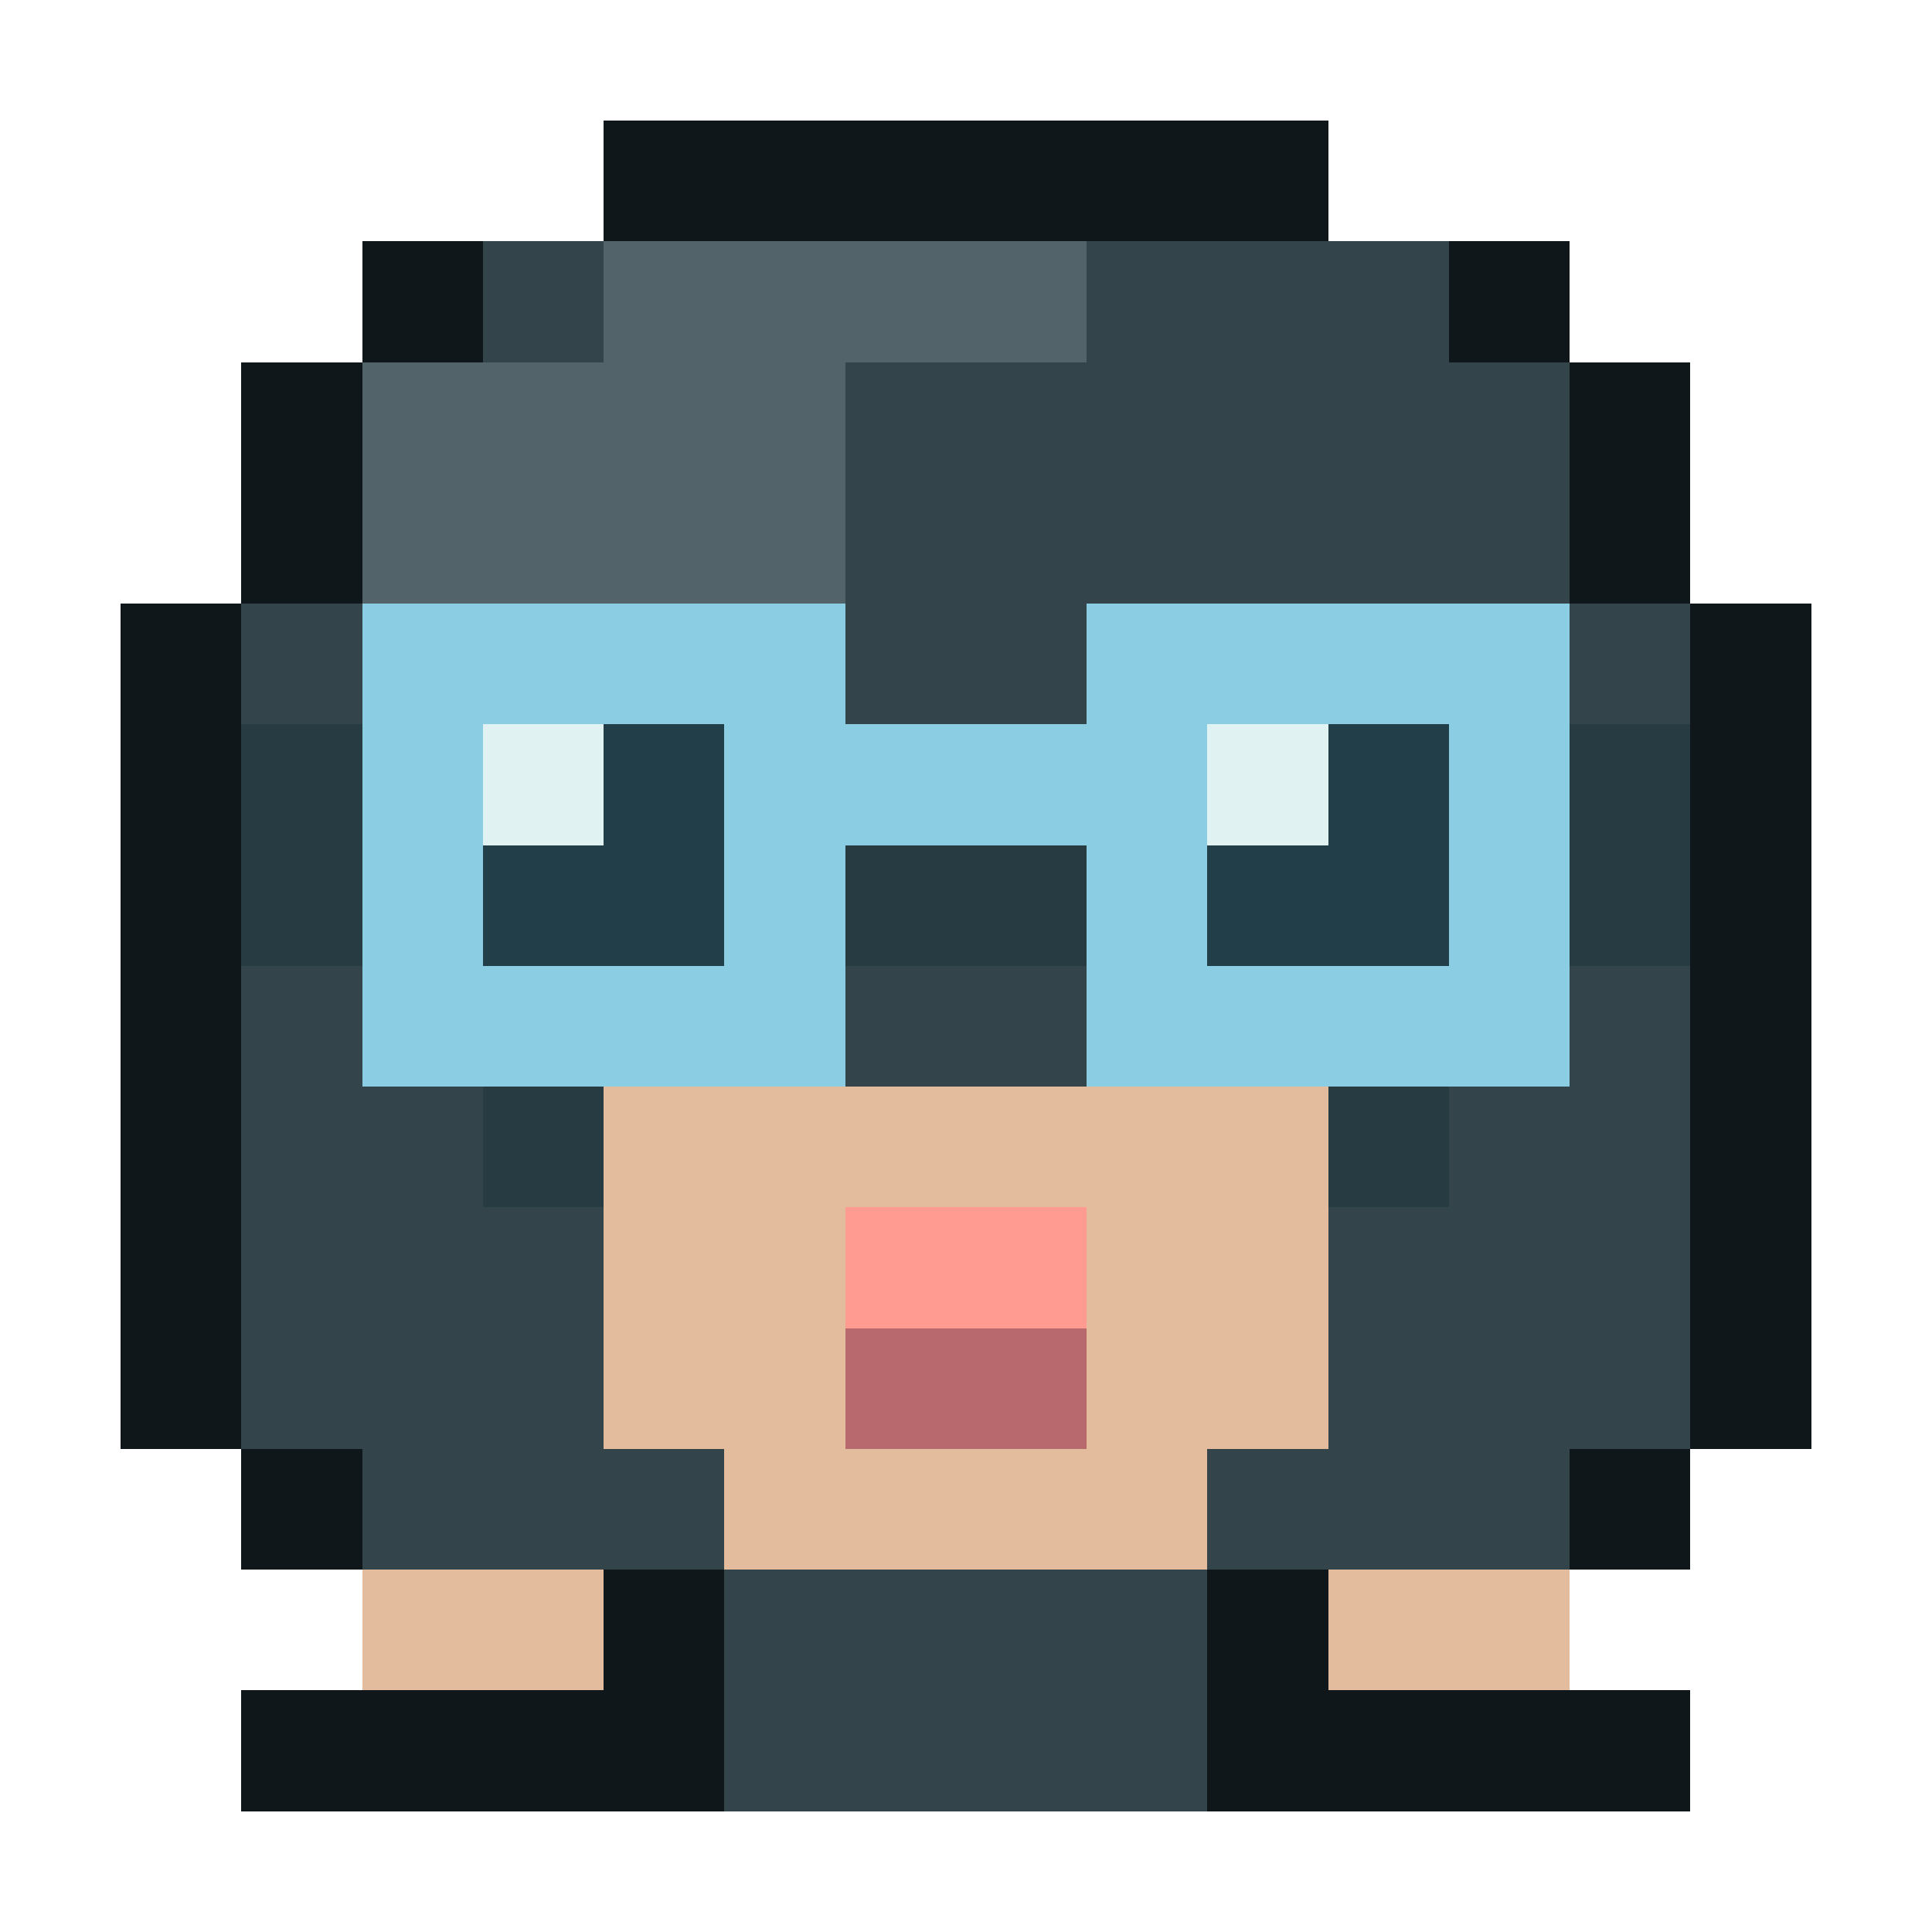
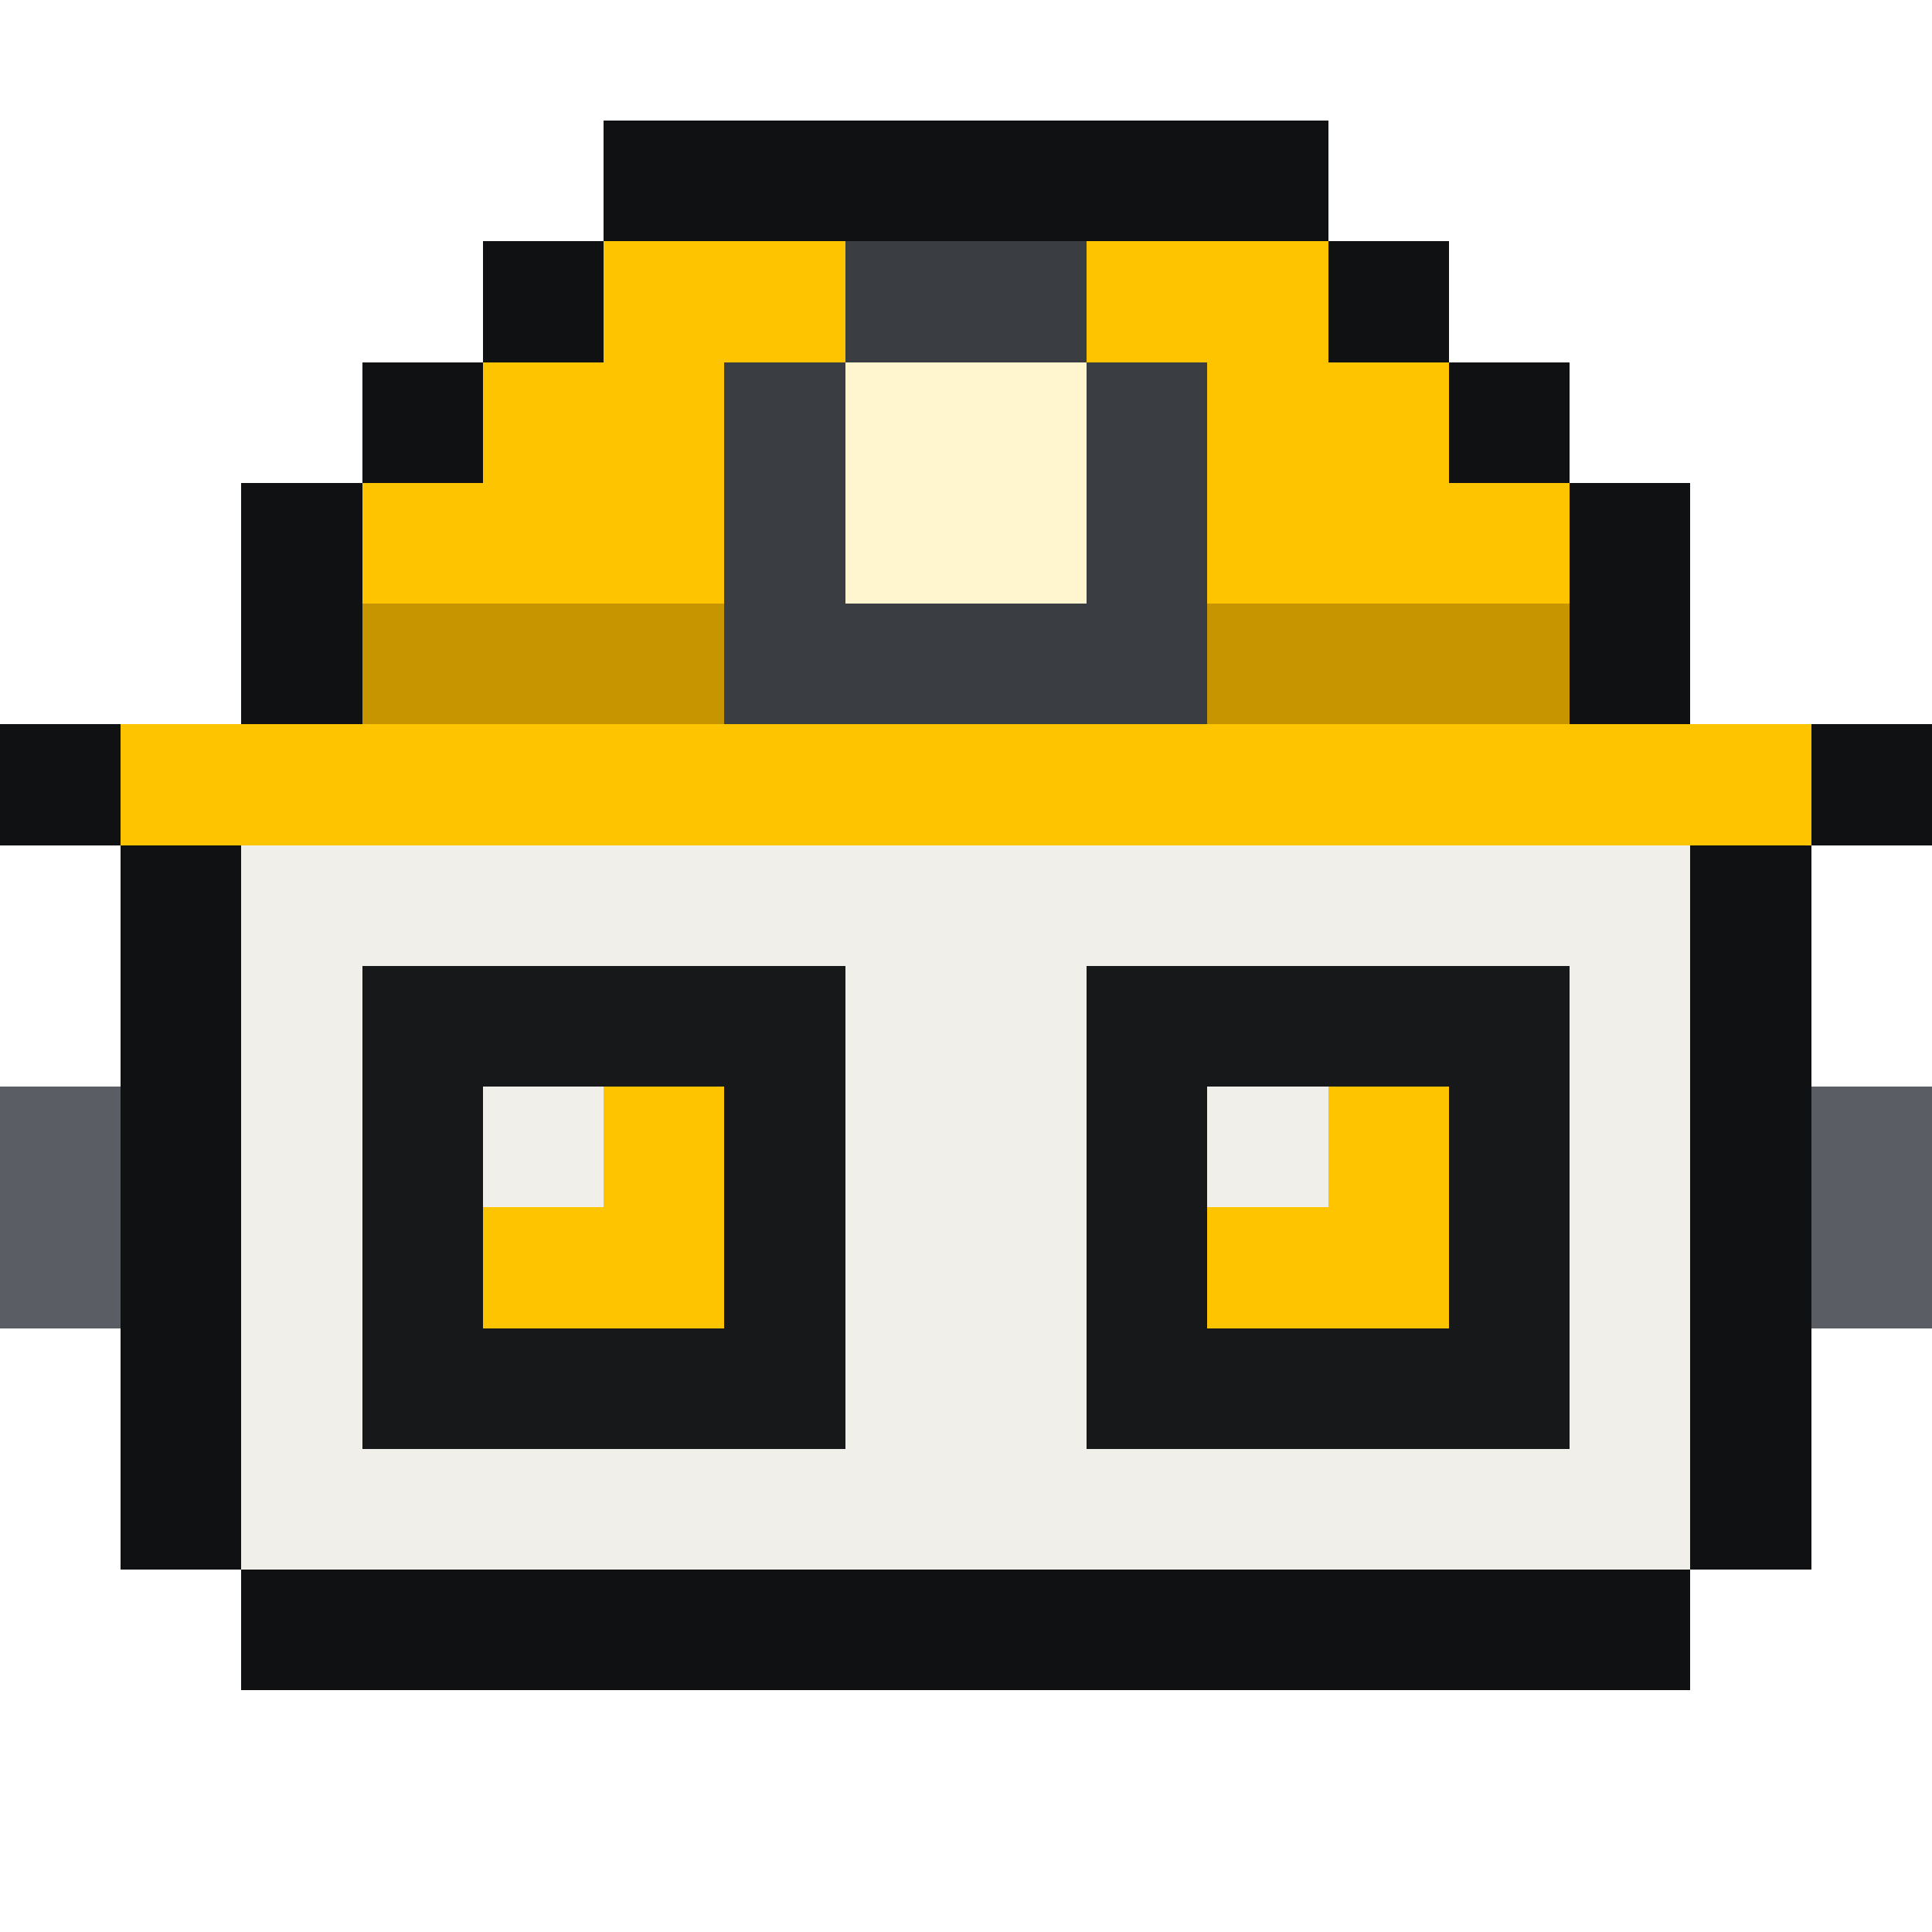
<svg xmlns="http://www.w3.org/2000/svg" viewBox="0 0 16 16" width="256" height="256" shape-rendering="crispEdges" role="img" aria-labelledby="title">
-   <rect x="5" y="1" width="6" height="1" fill="#10171a" />
-   <rect x="3" y="2" width="1" height="1" fill="#10171a" />
-   <rect x="4" y="2" width="1" height="1" fill="#34444b" />
-   <rect x="5" y="2" width="4" height="1" fill="#52636a" />
-   <rect x="9" y="2" width="3" height="1" fill="#34444b" />
-   <rect x="12" y="2" width="1" height="1" fill="#10171a" />
-   <rect x="2" y="3" width="1" height="1" fill="#10171a" />
-   <rect x="3" y="3" width="4" height="1" fill="#52636a" />
-   <rect x="7" y="3" width="6" height="1" fill="#34444b" />
-   <rect x="13" y="3" width="1" height="1" fill="#10171a" />
-   <rect x="2" y="4" width="1" height="1" fill="#10171a" />
-   <rect x="3" y="4" width="4" height="1" fill="#52636a" />
-   <rect x="7" y="4" width="6" height="1" fill="#34444b" />
-   <rect x="13" y="4" width="1" height="1" fill="#10171a" />
-   <rect x="1" y="5" width="1" height="1" fill="#10171a" />
-   <rect x="2" y="5" width="1" height="1" fill="#34444b" />
-   <rect x="3" y="5" width="4" height="1" fill="#8bcde3" />
-   <rect x="7" y="5" width="2" height="1" fill="#34444b" />
-   <rect x="9" y="5" width="4" height="1" fill="#8bcde3" />
-   <rect x="13" y="5" width="1" height="1" fill="#34444b" />
-   <rect x="14" y="5" width="1" height="1" fill="#10171a" />
-   <rect x="1" y="6" width="1" height="1" fill="#10171a" />
-   <rect x="2" y="6" width="1" height="1" fill="#263b42" />
-   <rect x="3" y="6" width="1" height="1" fill="#8bcde3" />
-   <rect x="4" y="6" width="1" height="1" fill="#e1f2f2" />
-   <rect x="5" y="6" width="1" height="1" fill="#223e48" />
-   <rect x="6" y="6" width="4" height="1" fill="#8bcde3" />
-   <rect x="10" y="6" width="1" height="1" fill="#e1f2f2" />
-   <rect x="11" y="6" width="1" height="1" fill="#223e48" />
-   <rect x="12" y="6" width="1" height="1" fill="#8bcde3" />
-   <rect x="13" y="6" width="1" height="1" fill="#263b42" />
-   <rect x="14" y="6" width="1" height="1" fill="#10171a" />
-   <rect x="1" y="7" width="1" height="1" fill="#10171a" />
-   <rect x="2" y="7" width="1" height="1" fill="#263b42" />
-   <rect x="3" y="7" width="1" height="1" fill="#8bcde3" />
-   <rect x="4" y="7" width="2" height="1" fill="#223e48" />
-   <rect x="6" y="7" width="1" height="1" fill="#8bcde3" />
-   <rect x="7" y="7" width="2" height="1" fill="#263b42" />
-   <rect x="9" y="7" width="1" height="1" fill="#8bcde3" />
-   <rect x="10" y="7" width="2" height="1" fill="#223e48" />
-   <rect x="12" y="7" width="1" height="1" fill="#8bcde3" />
-   <rect x="13" y="7" width="1" height="1" fill="#263b42" />
-   <rect x="14" y="7" width="1" height="1" fill="#10171a" />
-   <rect x="1" y="8" width="1" height="1" fill="#10171a" />
-   <rect x="2" y="8" width="1" height="1" fill="#34444b" />
-   <rect x="3" y="8" width="4" height="1" fill="#8bcde3" />
-   <rect x="7" y="8" width="2" height="1" fill="#34444b" />
-   <rect x="9" y="8" width="4" height="1" fill="#8bcde3" />
-   <rect x="13" y="8" width="1" height="1" fill="#34444b" />
-   <rect x="14" y="8" width="1" height="1" fill="#10171a" />
-   <rect x="1" y="9" width="1" height="1" fill="#10171a" />
-   <rect x="2" y="9" width="2" height="1" fill="#34444b" />
-   <rect x="4" y="9" width="1" height="1" fill="#263b42" />
-   <rect x="5" y="9" width="6" height="1" fill="#e3bc9d" />
-   <rect x="11" y="9" width="1" height="1" fill="#263b42" />
-   <rect x="12" y="9" width="2" height="1" fill="#34444b" />
-   <rect x="14" y="9" width="1" height="1" fill="#10171a" />
-   <rect x="1" y="10" width="1" height="1" fill="#10171a" />
-   <rect x="2" y="10" width="3" height="1" fill="#34444b" />
-   <rect x="5" y="10" width="2" height="1" fill="#e3bc9d" />
-   <rect x="7" y="10" width="2" height="1" fill="#ff9b91" />
-   <rect x="9" y="10" width="2" height="1" fill="#e3bc9d" />
-   <rect x="11" y="10" width="3" height="1" fill="#34444b" />
-   <rect x="14" y="10" width="1" height="1" fill="#10171a" />
-   <rect x="1" y="11" width="1" height="1" fill="#10171a" />
-   <rect x="2" y="11" width="3" height="1" fill="#34444b" />
-   <rect x="5" y="11" width="2" height="1" fill="#e3bc9d" />
-   <rect x="7" y="11" width="2" height="1" fill="#b7696e" />
-   <rect x="9" y="11" width="2" height="1" fill="#e3bc9d" />
-   <rect x="11" y="11" width="3" height="1" fill="#34444b" />
-   <rect x="14" y="11" width="1" height="1" fill="#10171a" />
-   <rect x="2" y="12" width="1" height="1" fill="#10171a" />
-   <rect x="3" y="12" width="3" height="1" fill="#34444b" />
-   <rect x="6" y="12" width="4" height="1" fill="#e3bc9d" />
-   <rect x="10" y="12" width="3" height="1" fill="#34444b" />
-   <rect x="13" y="12" width="1" height="1" fill="#10171a" />
-   <rect x="3" y="13" width="2" height="1" fill="#e3bc9d" />
-   <rect x="5" y="13" width="1" height="1" fill="#10171a" />
-   <rect x="6" y="13" width="4" height="1" fill="#34444b" />
-   <rect x="10" y="13" width="1" height="1" fill="#10171a" />
-   <rect x="11" y="13" width="2" height="1" fill="#e3bc9d" />
-   <rect x="2" y="14" width="4" height="1" fill="#10171a" />
-   <rect x="6" y="14" width="4" height="1" fill="#34444b" />
-   <rect x="10" y="14" width="4" height="1" fill="#10171a" />
+   <rect x="5" y="1" width="6" height="1" fill="#101113" />
+   <rect x="4" y="2" width="1" height="1" fill="#101113" />
+   <rect x="5" y="2" width="2" height="1" fill="#ffc400" />
+   <rect x="7" y="2" width="2" height="1" fill="#3a3d42" />
+   <rect x="9" y="2" width="2" height="1" fill="#ffc400" />
+   <rect x="11" y="2" width="1" height="1" fill="#101113" />
+   <rect x="3" y="3" width="1" height="1" fill="#101113" />
+   <rect x="4" y="3" width="2" height="1" fill="#ffc400" />
+   <rect x="6" y="3" width="1" height="1" fill="#3a3d42" />
+   <rect x="7" y="3" width="2" height="1" fill="#fff6d0" />
+   <rect x="9" y="3" width="1" height="1" fill="#3a3d42" />
+   <rect x="10" y="3" width="2" height="1" fill="#ffc400" />
+   <rect x="12" y="3" width="1" height="1" fill="#101113" />
+   <rect x="2" y="4" width="1" height="1" fill="#101113" />
+   <rect x="3" y="4" width="3" height="1" fill="#ffc400" />
+   <rect x="6" y="4" width="1" height="1" fill="#3a3d42" />
+   <rect x="7" y="4" width="2" height="1" fill="#fff6d0" />
+   <rect x="9" y="4" width="1" height="1" fill="#3a3d42" />
+   <rect x="10" y="4" width="3" height="1" fill="#ffc400" />
+   <rect x="13" y="4" width="1" height="1" fill="#101113" />
+   <rect x="2" y="5" width="1" height="1" fill="#101113" />
+   <rect x="3" y="5" width="3" height="1" fill="#c79500" />
+   <rect x="6" y="5" width="4" height="1" fill="#3a3d42" />
+   <rect x="10" y="5" width="3" height="1" fill="#c79500" />
+   <rect x="13" y="5" width="1" height="1" fill="#101113" />
+   <rect x="0" y="6" width="1" height="1" fill="#101113" />
+   <rect x="1" y="6" width="14" height="1" fill="#ffc400" />
+   <rect x="15" y="6" width="1" height="1" fill="#101113" />
+   <rect x="1" y="7" width="1" height="1" fill="#101113" />
+   <rect x="2" y="7" width="12" height="1" fill="#f1efe9" />
+   <rect x="14" y="7" width="1" height="1" fill="#101113" />
+   <rect x="1" y="8" width="1" height="1" fill="#101113" />
+   <rect x="2" y="8" width="1" height="1" fill="#f1efe9" />
+   <rect x="3" y="8" width="4" height="1" fill="#17181a" />
+   <rect x="7" y="8" width="2" height="1" fill="#f1efe9" />
+   <rect x="9" y="8" width="4" height="1" fill="#17181a" />
+   <rect x="13" y="8" width="1" height="1" fill="#f1efe9" />
+   <rect x="14" y="8" width="1" height="1" fill="#101113" />
+   <rect x="0" y="9" width="1" height="1" fill="#5a5e64" />
+   <rect x="1" y="9" width="1" height="1" fill="#101113" />
+   <rect x="2" y="9" width="1" height="1" fill="#f1efe9" />
+   <rect x="3" y="9" width="1" height="1" fill="#17181a" />
+   <rect x="4" y="9" width="1" height="1" fill="#f1efe9" />
+   <rect x="5" y="9" width="1" height="1" fill="#ffc400" />
+   <rect x="6" y="9" width="1" height="1" fill="#17181a" />
+   <rect x="7" y="9" width="2" height="1" fill="#f1efe9" />
+   <rect x="9" y="9" width="1" height="1" fill="#17181a" />
+   <rect x="10" y="9" width="1" height="1" fill="#f1efe9" />
+   <rect x="11" y="9" width="1" height="1" fill="#ffc400" />
+   <rect x="12" y="9" width="1" height="1" fill="#17181a" />
+   <rect x="13" y="9" width="1" height="1" fill="#f1efe9" />
+   <rect x="14" y="9" width="1" height="1" fill="#101113" />
+   <rect x="15" y="9" width="1" height="1" fill="#5a5e64" />
+   <rect x="0" y="10" width="1" height="1" fill="#5a5e64" />
+   <rect x="1" y="10" width="1" height="1" fill="#101113" />
+   <rect x="2" y="10" width="1" height="1" fill="#f1efe9" />
+   <rect x="3" y="10" width="1" height="1" fill="#17181a" />
+   <rect x="4" y="10" width="2" height="1" fill="#ffc400" />
+   <rect x="6" y="10" width="1" height="1" fill="#17181a" />
+   <rect x="7" y="10" width="2" height="1" fill="#f1efe9" />
+   <rect x="9" y="10" width="1" height="1" fill="#17181a" />
+   <rect x="10" y="10" width="2" height="1" fill="#ffc400" />
+   <rect x="12" y="10" width="1" height="1" fill="#17181a" />
+   <rect x="13" y="10" width="1" height="1" fill="#f1efe9" />
+   <rect x="14" y="10" width="1" height="1" fill="#101113" />
+   <rect x="15" y="10" width="1" height="1" fill="#5a5e64" />
+   <rect x="1" y="11" width="1" height="1" fill="#101113" />
+   <rect x="2" y="11" width="1" height="1" fill="#f1efe9" />
+   <rect x="3" y="11" width="4" height="1" fill="#17181a" />
+   <rect x="7" y="11" width="2" height="1" fill="#f1efe9" />
+   <rect x="9" y="11" width="4" height="1" fill="#17181a" />
+   <rect x="13" y="11" width="1" height="1" fill="#f1efe9" />
+   <rect x="14" y="11" width="1" height="1" fill="#101113" />
+   <rect x="1" y="12" width="1" height="1" fill="#101113" />
+   <rect x="2" y="12" width="12" height="1" fill="#f1efe9" />
+   <rect x="14" y="12" width="1" height="1" fill="#101113" />
+   <rect x="2" y="13" width="12" height="1" fill="#101113" />
</svg>
